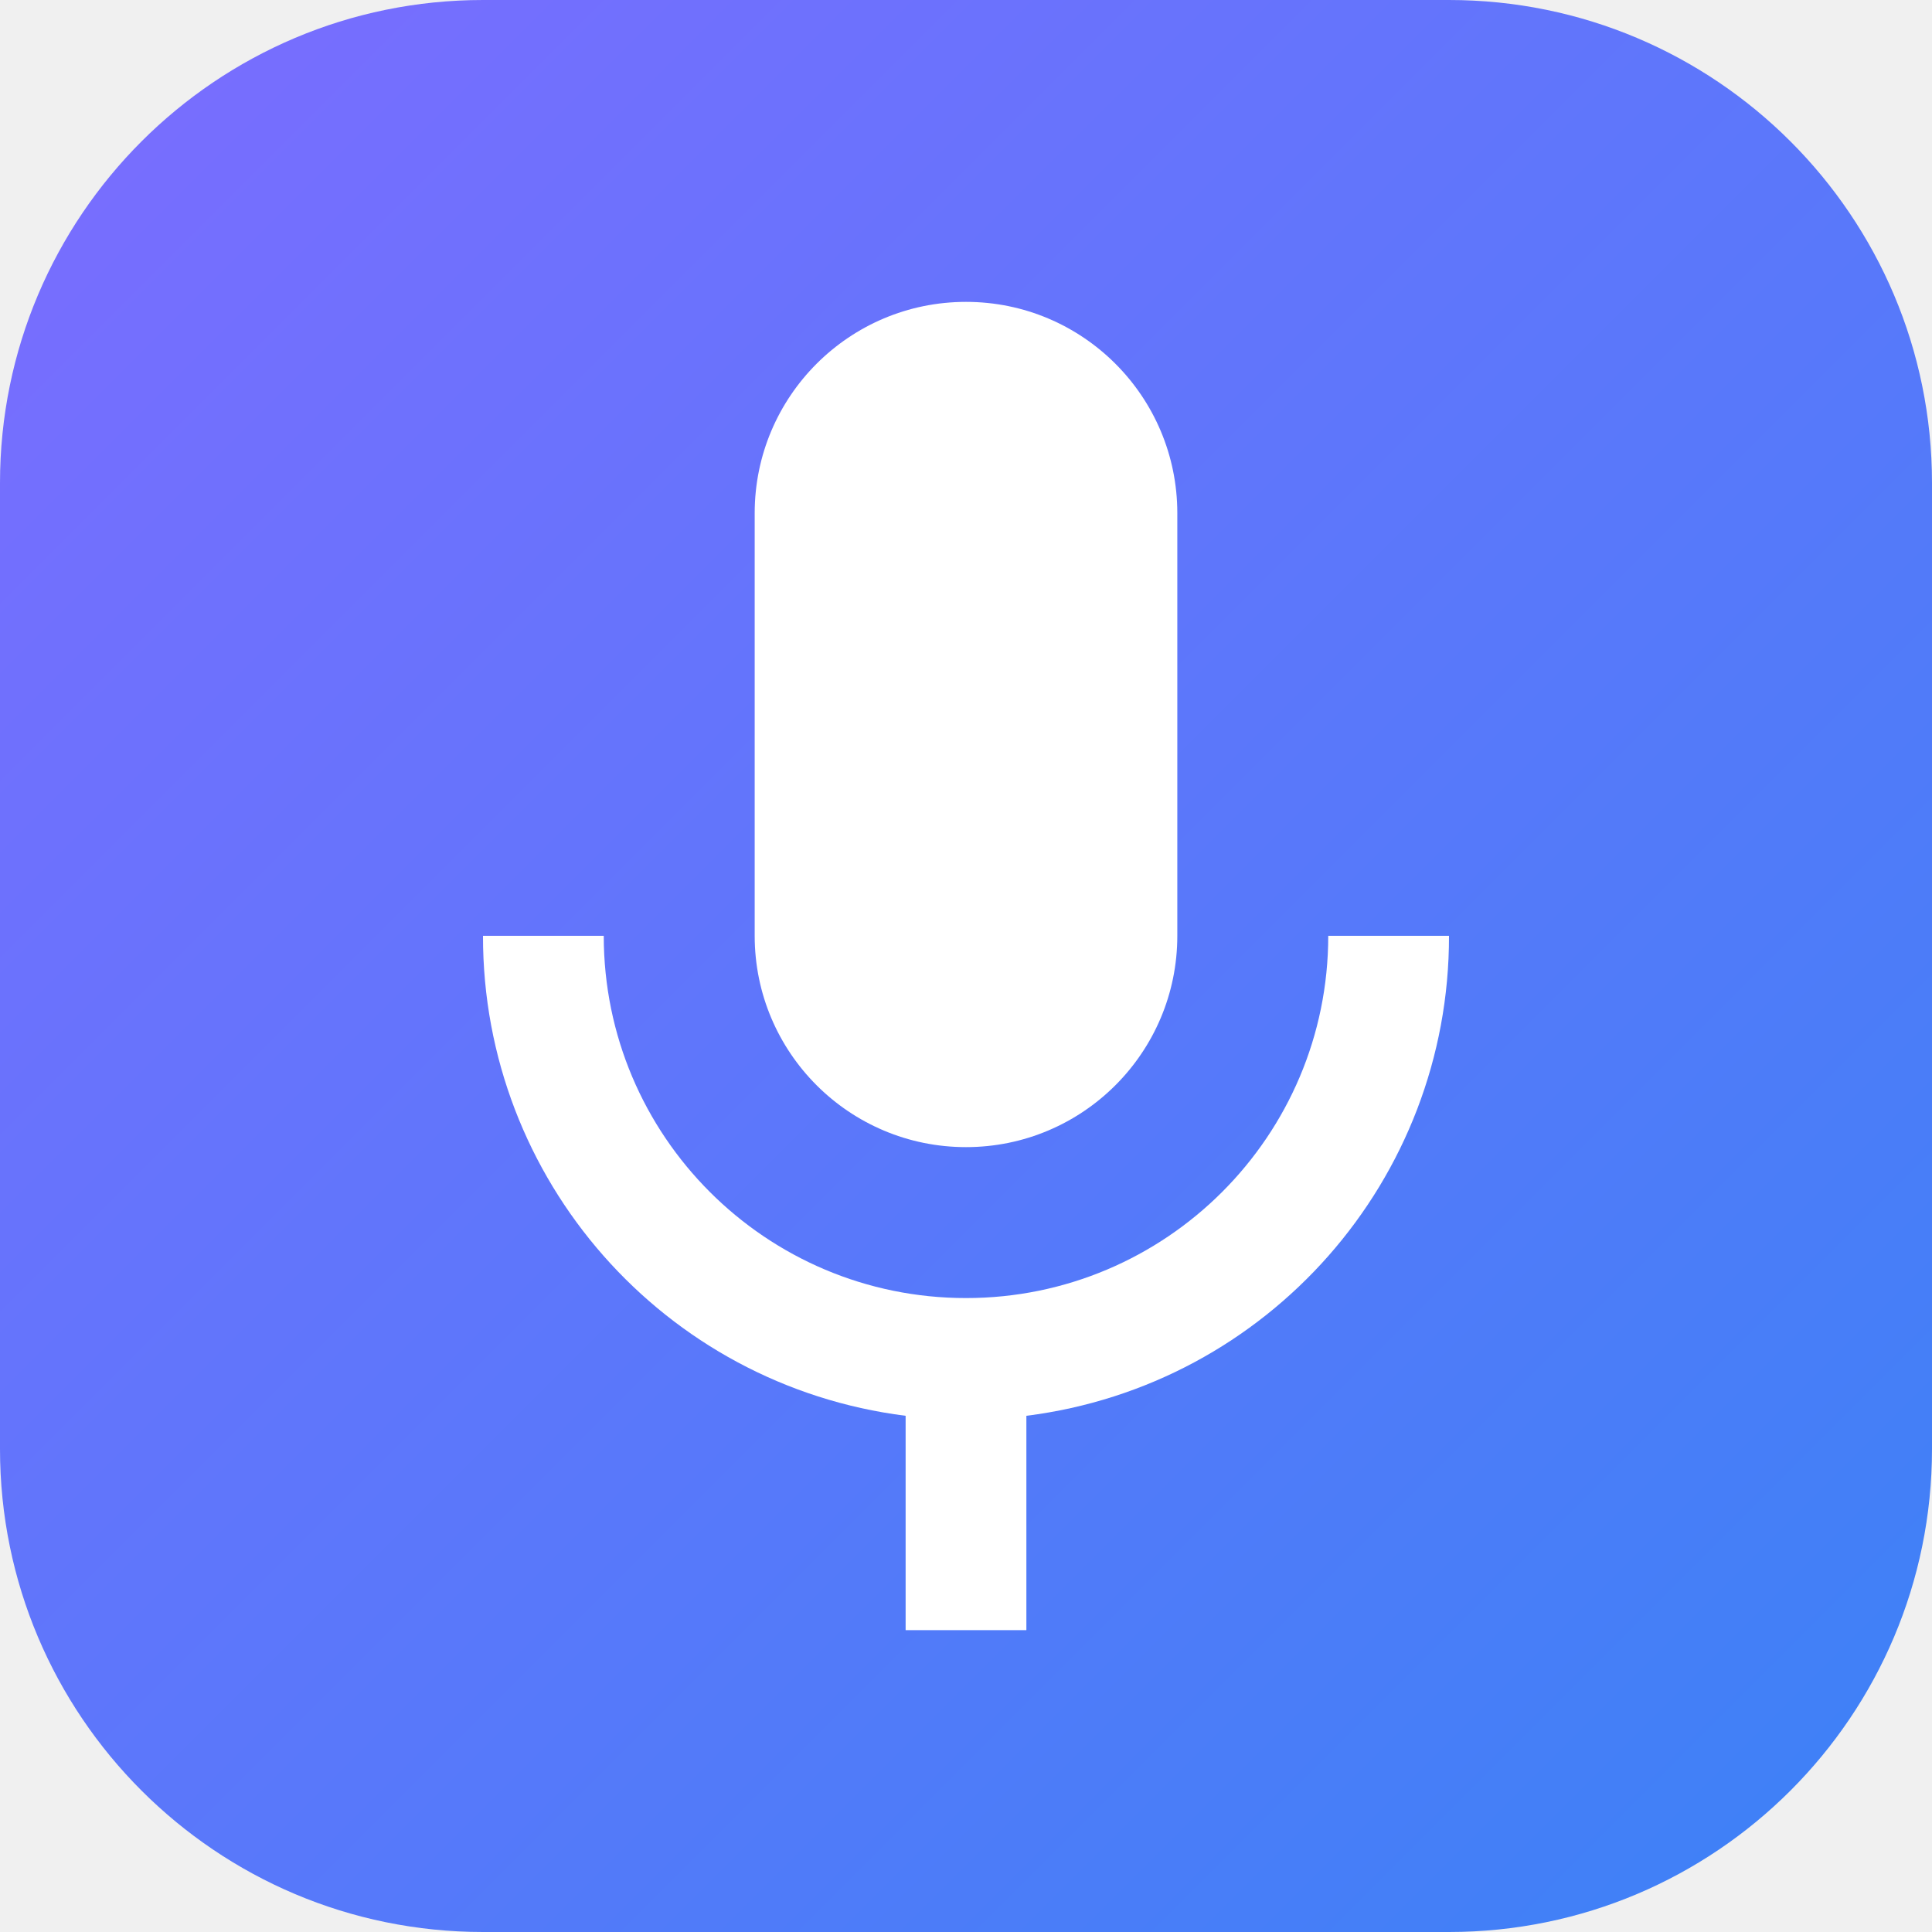
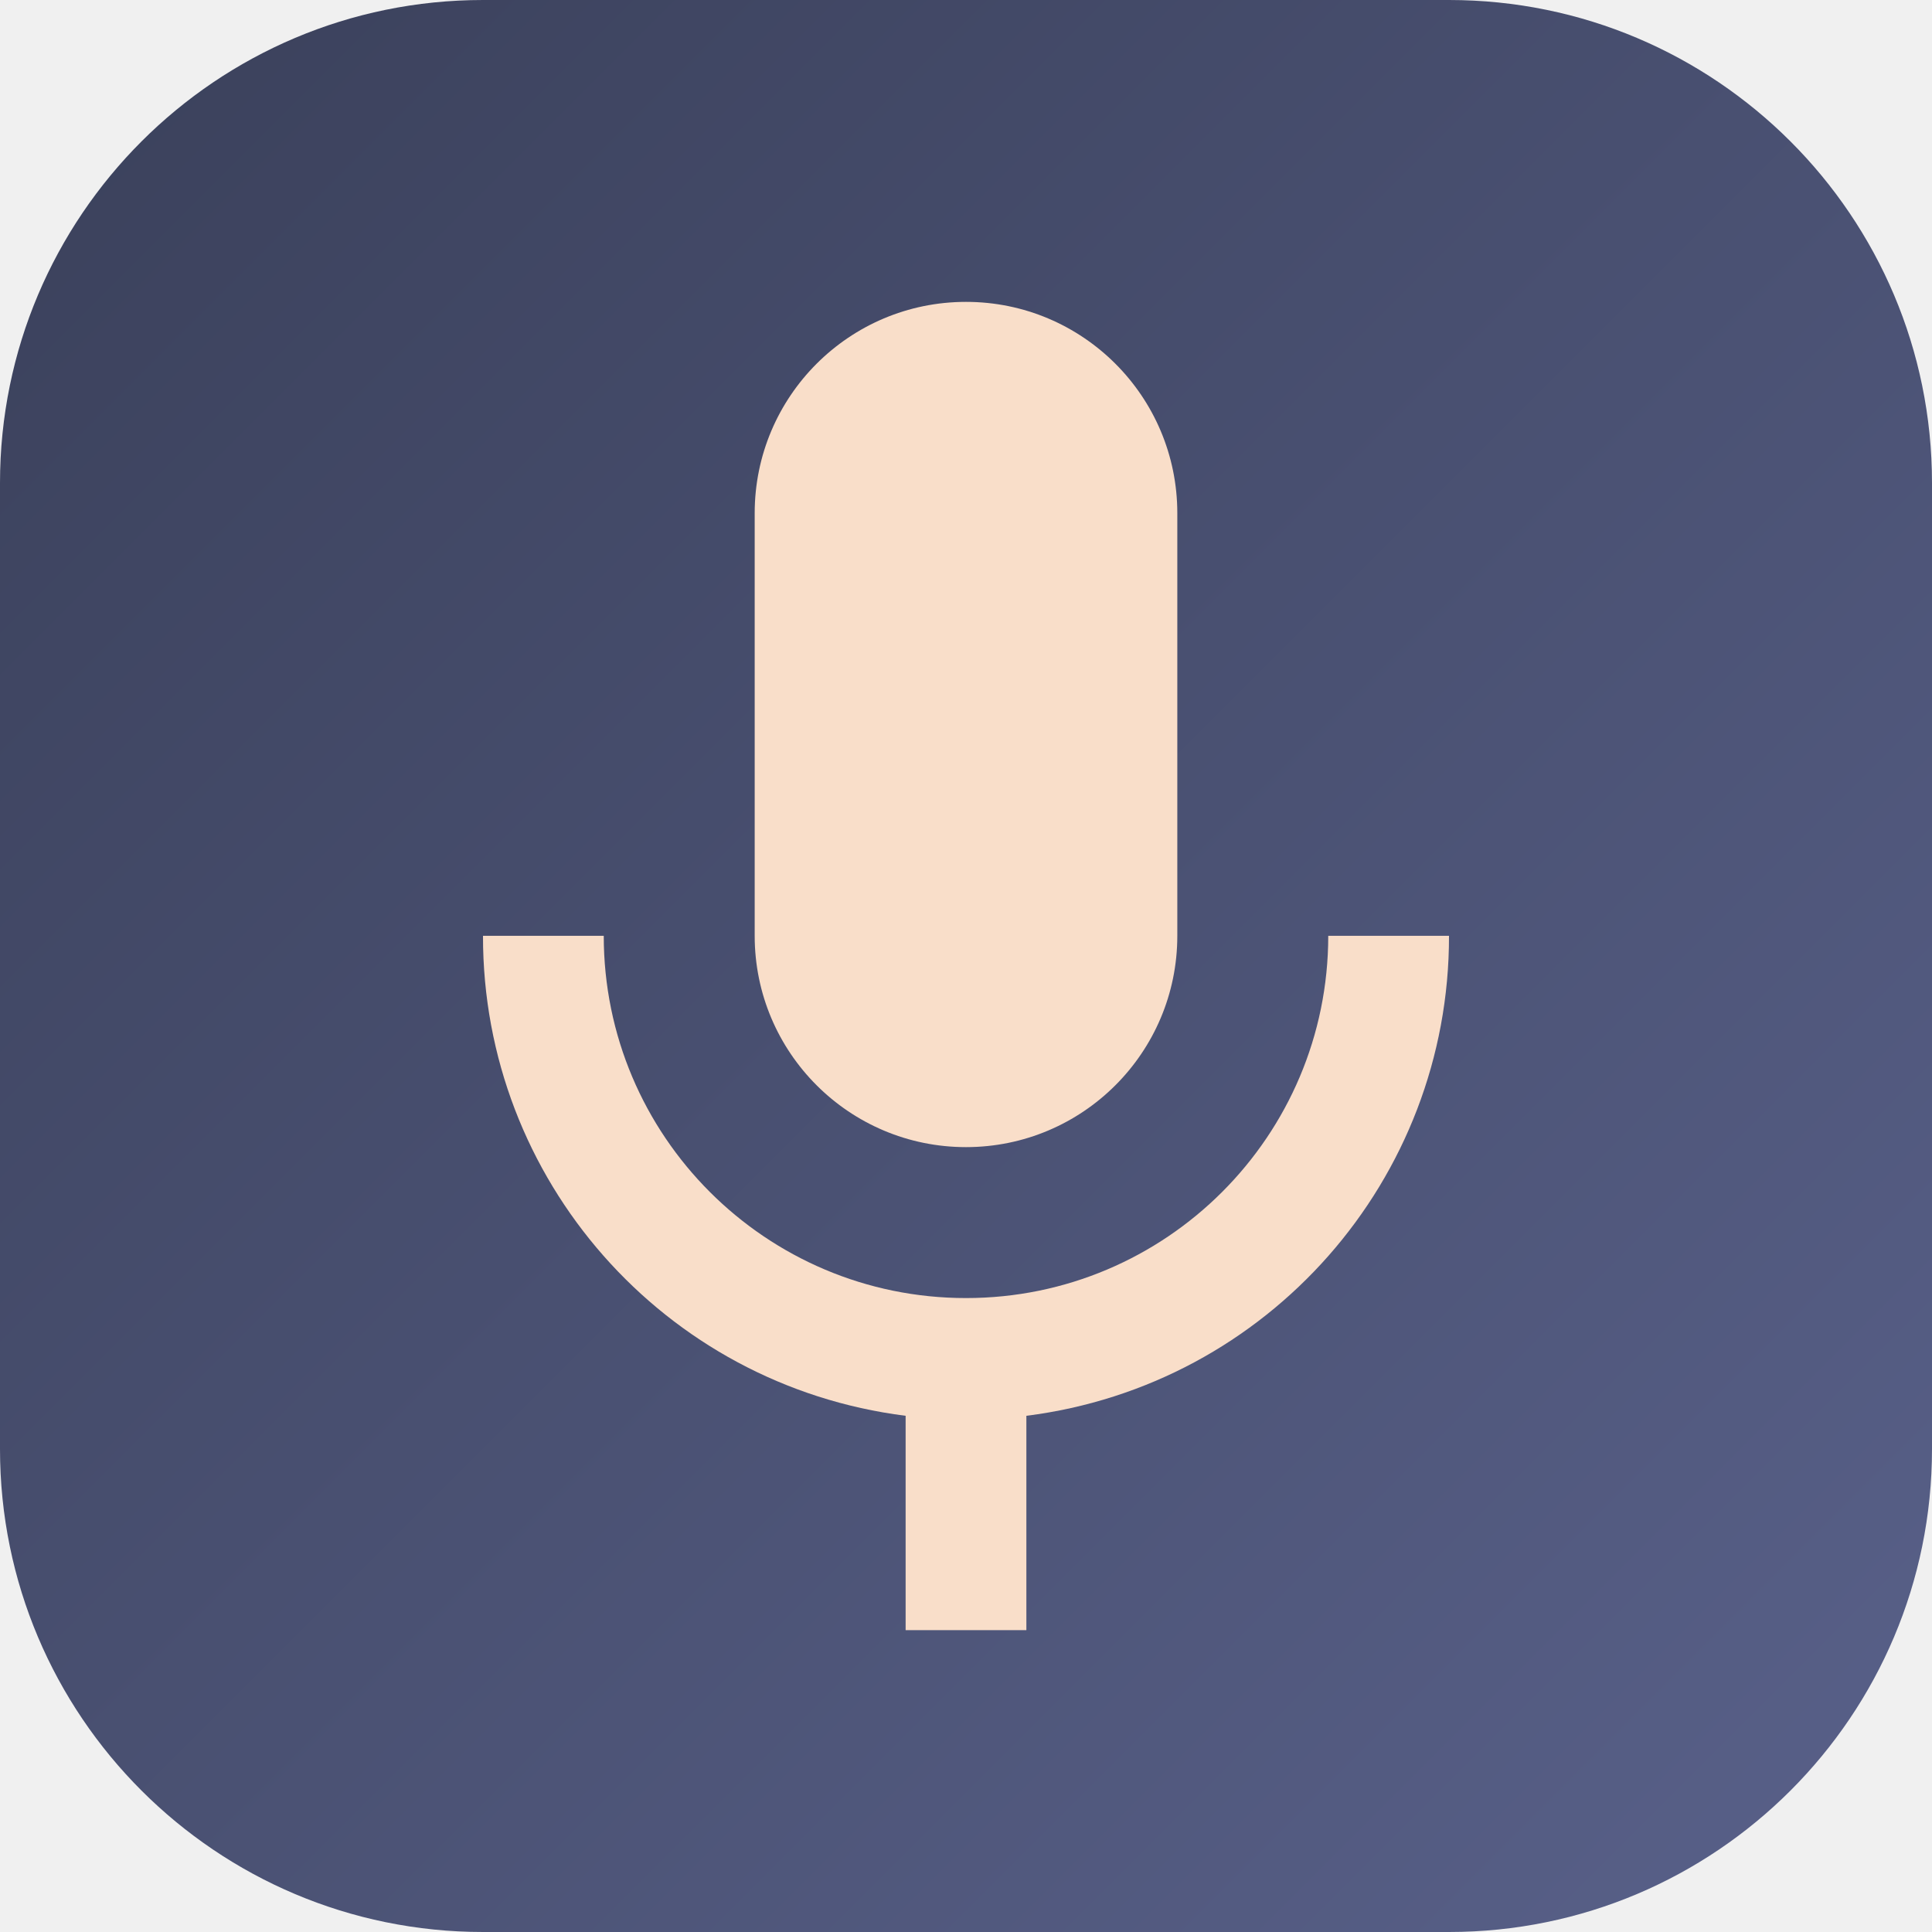
<svg xmlns="http://www.w3.org/2000/svg" viewBox="0 0 64 64">
  <defs>
    <linearGradient id="g" x1="0" y1="0" x2="1" y2="1">
-       <stop offset="0" stop-color="#7c6cff" />
-       <stop offset="1" stop-color="#3b82f6" />
+       <stop offset="0" stop-color="#3A405A" />
+       <stop offset="1" stop-color="#59618A" />
    </linearGradient>
  </defs>
  <rect width="64" height="64" rx="16" fill="url(#g)" />
-   <path fill="#fff" d="M32 38a7 7 0 0 0 7-7V17a7 7 0 0 0-14 0v14a7 7 0 0 0 7 7zm12-7a12 12 0 0 1-24 0h-4a16 16 0 0 0 14 15.9V54h4v-7.1A16 16 0 0 0 48 31h-4z" />
+   <path fill="#F9DEC9" d="M32 38a7 7 0 0 0 7-7V17a7 7 0 0 0-14 0v14a7 7 0 0 0 7 7zm12-7a12 12 0 0 1-24 0h-4a16 16 0 0 0 14 15.9V54h4v-7.1A16 16 0 0 0 48 31h-4z" />
</svg>
